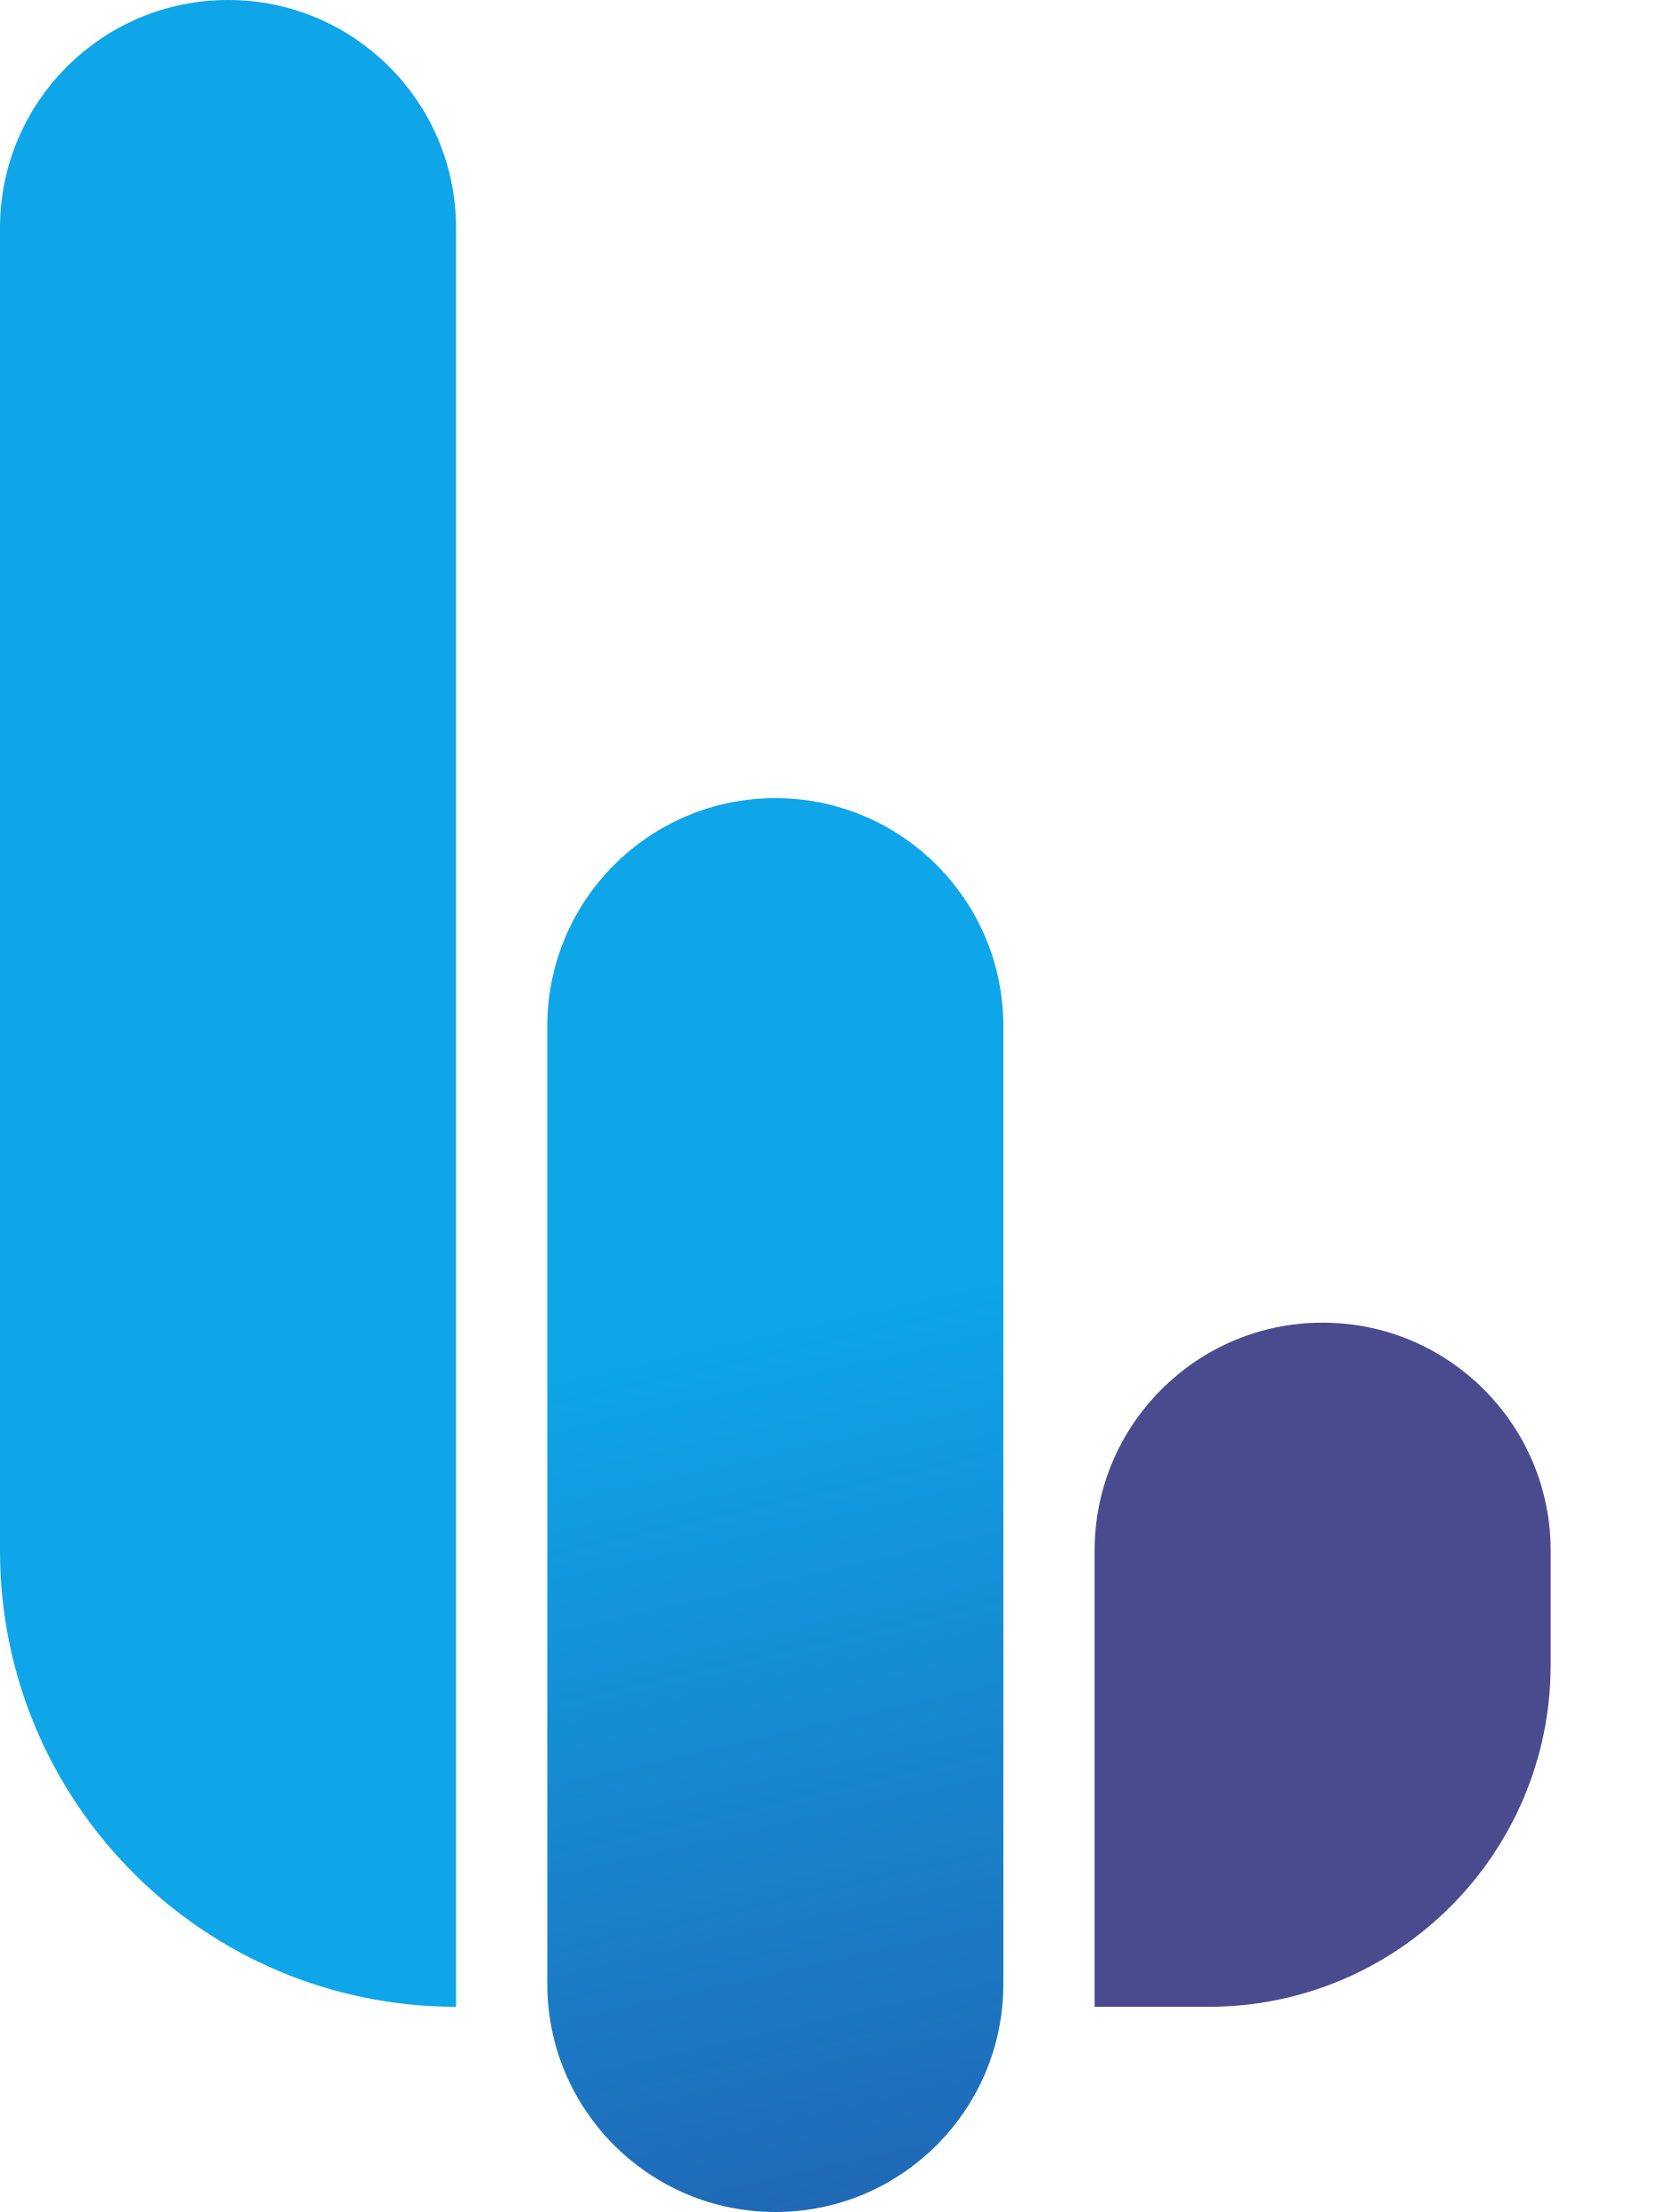
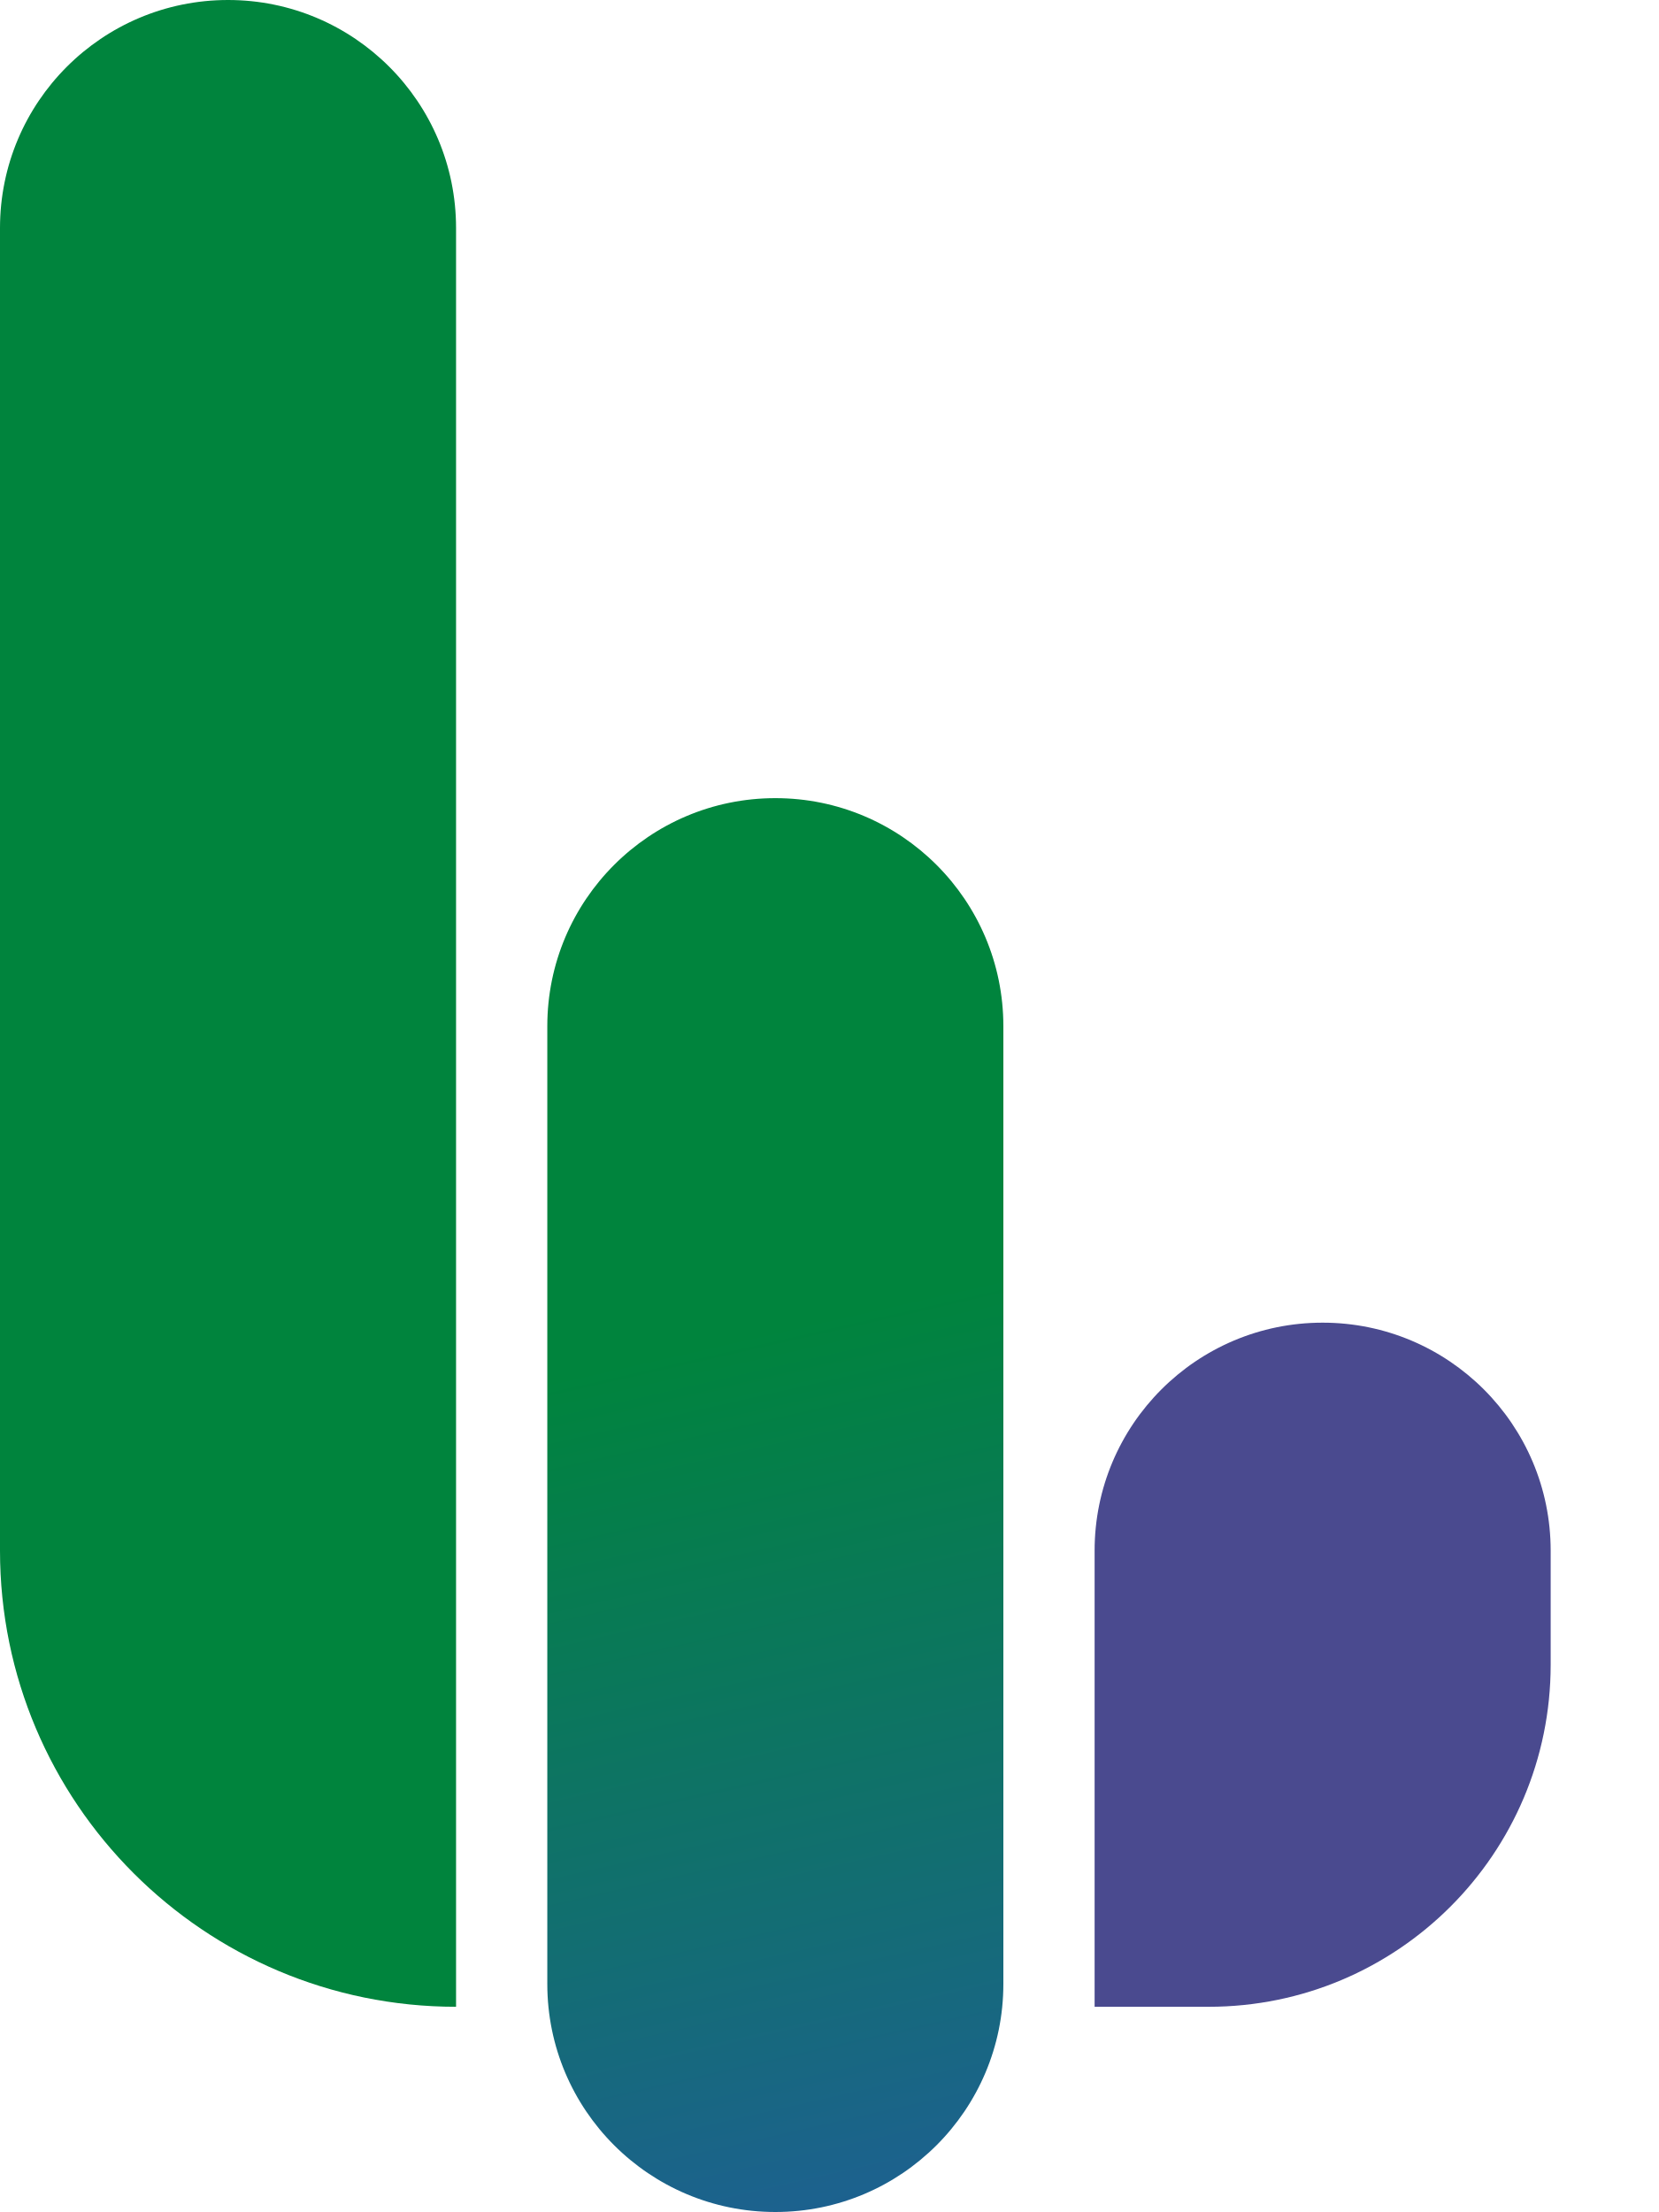
<svg xmlns="http://www.w3.org/2000/svg" width="30" height="40" viewBox="0 0 30 40" fill="none">
-   <path d="M0 4.124C0 1.846 1.846 0 4.124 0C6.401 0 8.247 1.846 8.247 4.124V36.289C3.692 36.289 0 32.596 0 28.041V4.124Z" fill="#0EA5E9" />
+   <path d="M0 4.124C0 1.846 1.846 0 4.124 0C6.401 0 8.247 1.846 8.247 4.124V36.289C3.692 36.289 0 32.596 0 28.041V4.124Z" fill="#00843D" />
  <path d="M9.897 18.557C9.897 16.279 11.743 14.433 14.021 14.433C16.298 14.433 18.144 16.279 18.144 18.557V35.876C18.144 38.154 16.298 40 14.021 40C11.743 40 9.897 38.154 9.897 35.876V18.557Z" fill="url(#paint0_linear_3_148)" />
  <path d="M19.794 28.041C19.794 25.764 21.64 23.918 23.917 23.918C26.195 23.918 28.041 25.764 28.041 28.041V30.103C28.041 33.519 25.272 36.289 21.856 36.289H19.794V28.041Z" fill="#4A4A8F" />
  <defs>
    <linearGradient id="paint0_linear_3_148" x1="14.021" y1="24.021" x2="18.534" y2="43.849" gradientUnits="userSpaceOnUse">
-       <stop stop-color="#0EA5E9" />
+       <stop stop-color="#00843D" />
      <stop offset="1" stop-color="#2557A7" />
    </linearGradient>
  </defs>
</svg>
